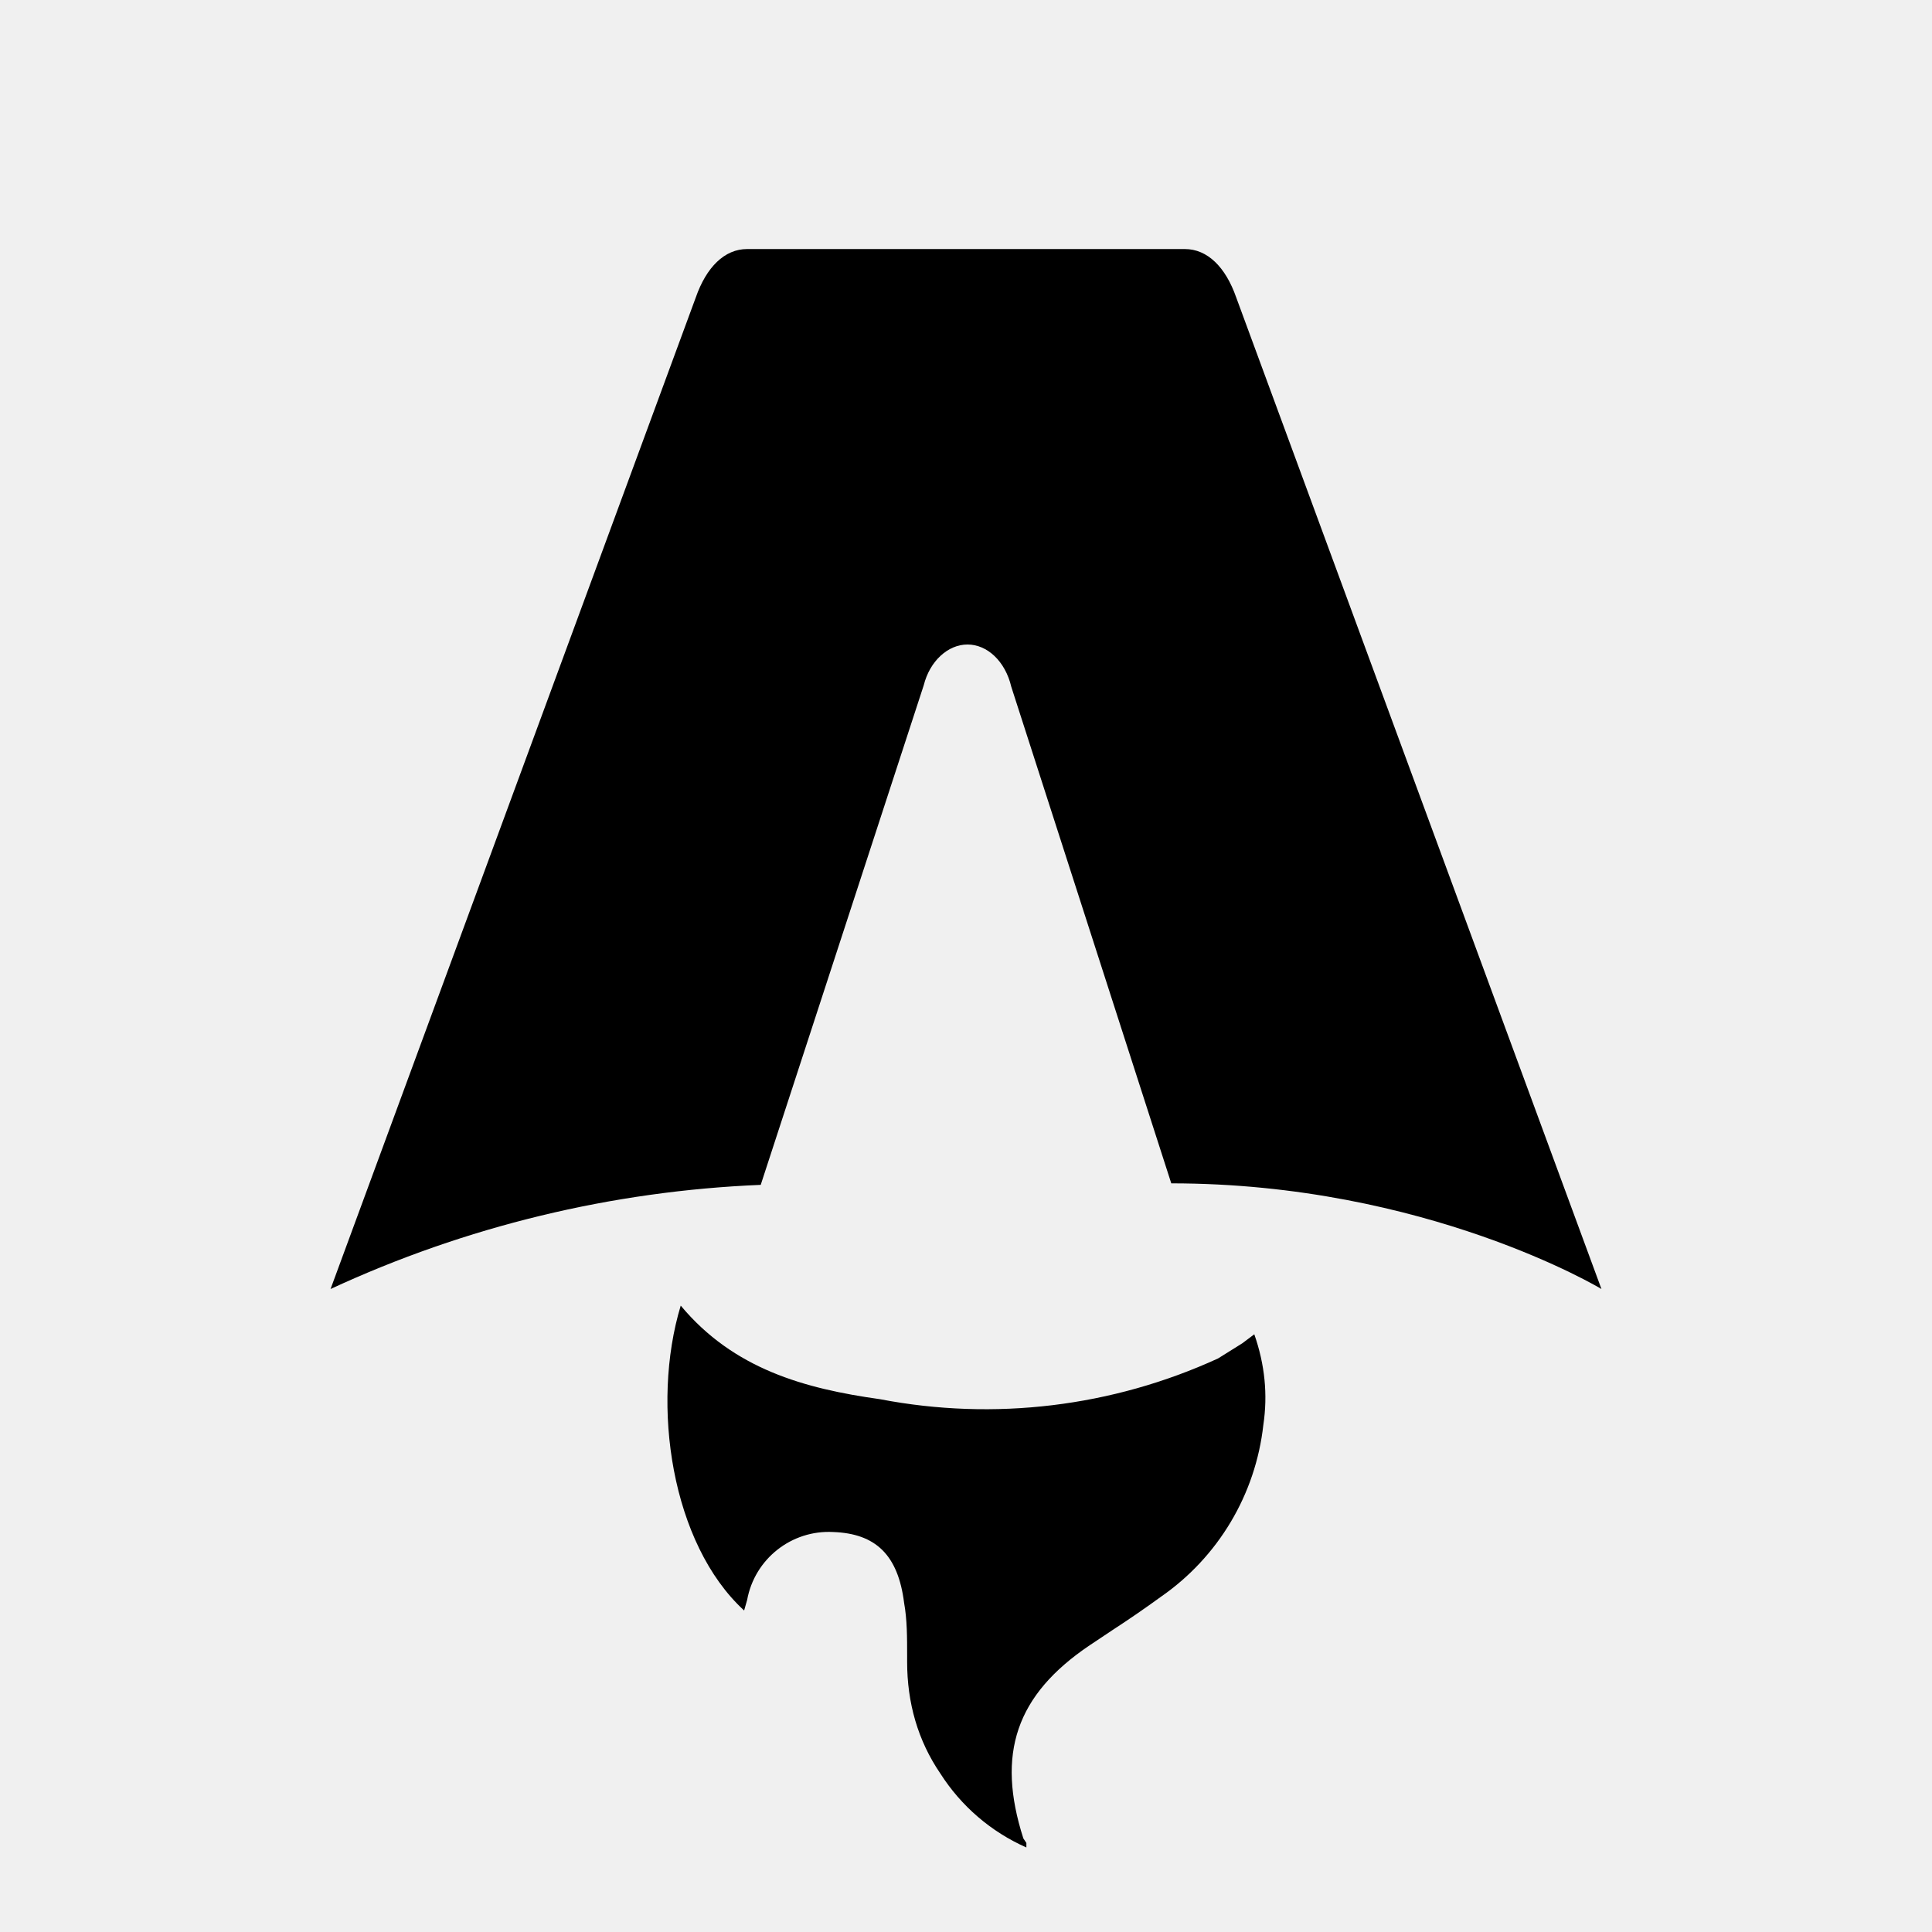
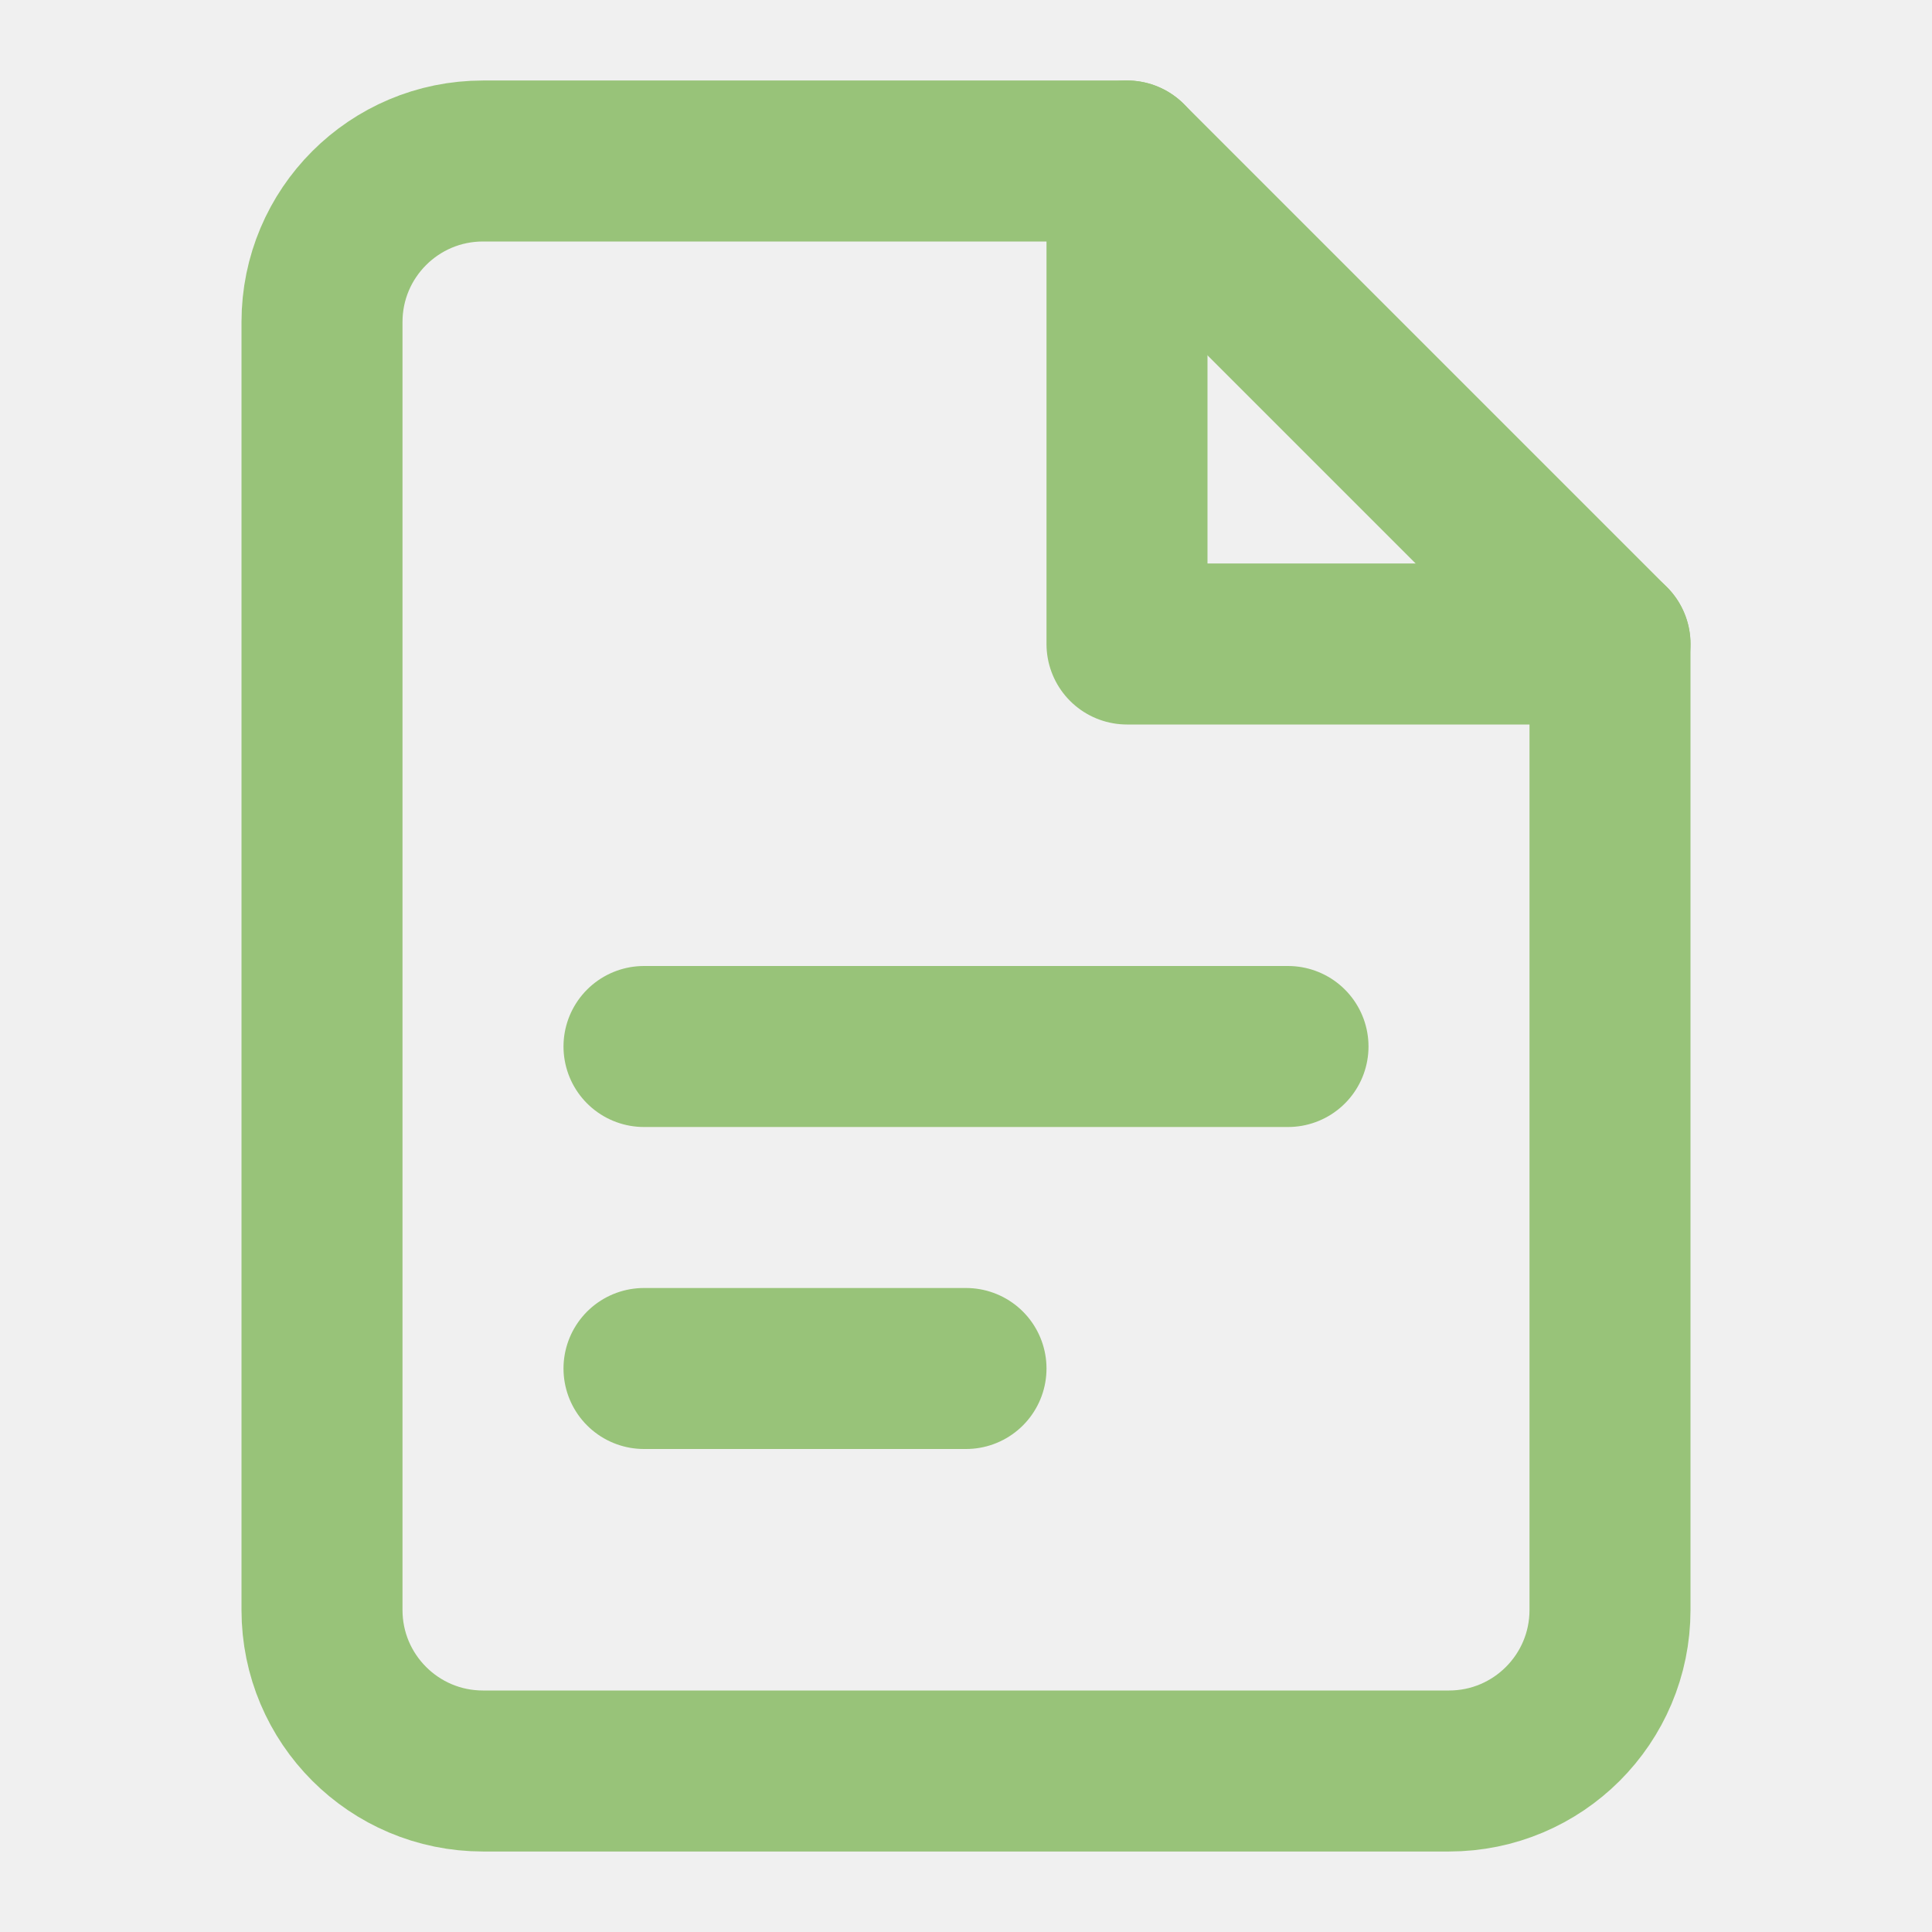
- <svg xmlns="http://www.w3.org/2000/svg" fill="none" viewBox="0 0 128 128">
-   <path d="M50.4 78.5a75.1 75.1 0 0 0-28.5 6.9l24.2-65.7c.7-2 1.9-3.2 3.4-3.2h29c1.5 0 2.7 1.2 3.4 3.2l24.2 65.7s-11.6-7-28.5-7L67 45.5c-.4-1.7-1.6-2.8-2.9-2.8-1.3 0-2.5 1.1-2.9 2.7L50.4 78.5Zm-1.1 28.2Zm-4.2-20.2c-2 6.6-.6 15.8 4.2 20.2a17.5 17.5 0 0 1 .2-.7 5.5 5.5 0 0 1 5.7-4.5c2.8.1 4.3 1.5 4.7 4.7.2 1.1.2 2.3.2 3.5v.4c0 2.7.7 5.2 2.2 7.4a13 13 0 0 0 5.7 4.9v-.3l-.2-.3c-1.8-5.6-.5-9.5 4.4-12.8l1.5-1a73 73 0 0 0 3.2-2.2 16 16 0 0 0 6.8-11.4c.3-2 .1-4-.6-6l-.8.6-1.6 1a37 37 0 0 1-22.4 2.7c-5-.7-9.7-2-13.2-6.2Z" />
-   <style>
-         path { fill: #000; }
-         @media (prefers-color-scheme: dark) {
-             path { fill: #FFF; }
-         }
-     </style>
+ <svg xmlns="http://www.w3.org/2000/svg" viewBox="0 0 24 24" fill="none" stroke="#98c379" stroke-width="2" stroke-linecap="round" stroke-linejoin="round">
+   <path d="M14 2H6a2 2 0 0 0-2 2v16a2 2 0 0 0 2 2h12a2 2 0 0 0 2-2V8z" />
+   <polyline points="14 2 14 8 20 8" />
+   <line x1="8" y1="13" x2="16" y2="13" />
+   <line x1="8" y1="17" x2="12" y2="17" />
</svg>
